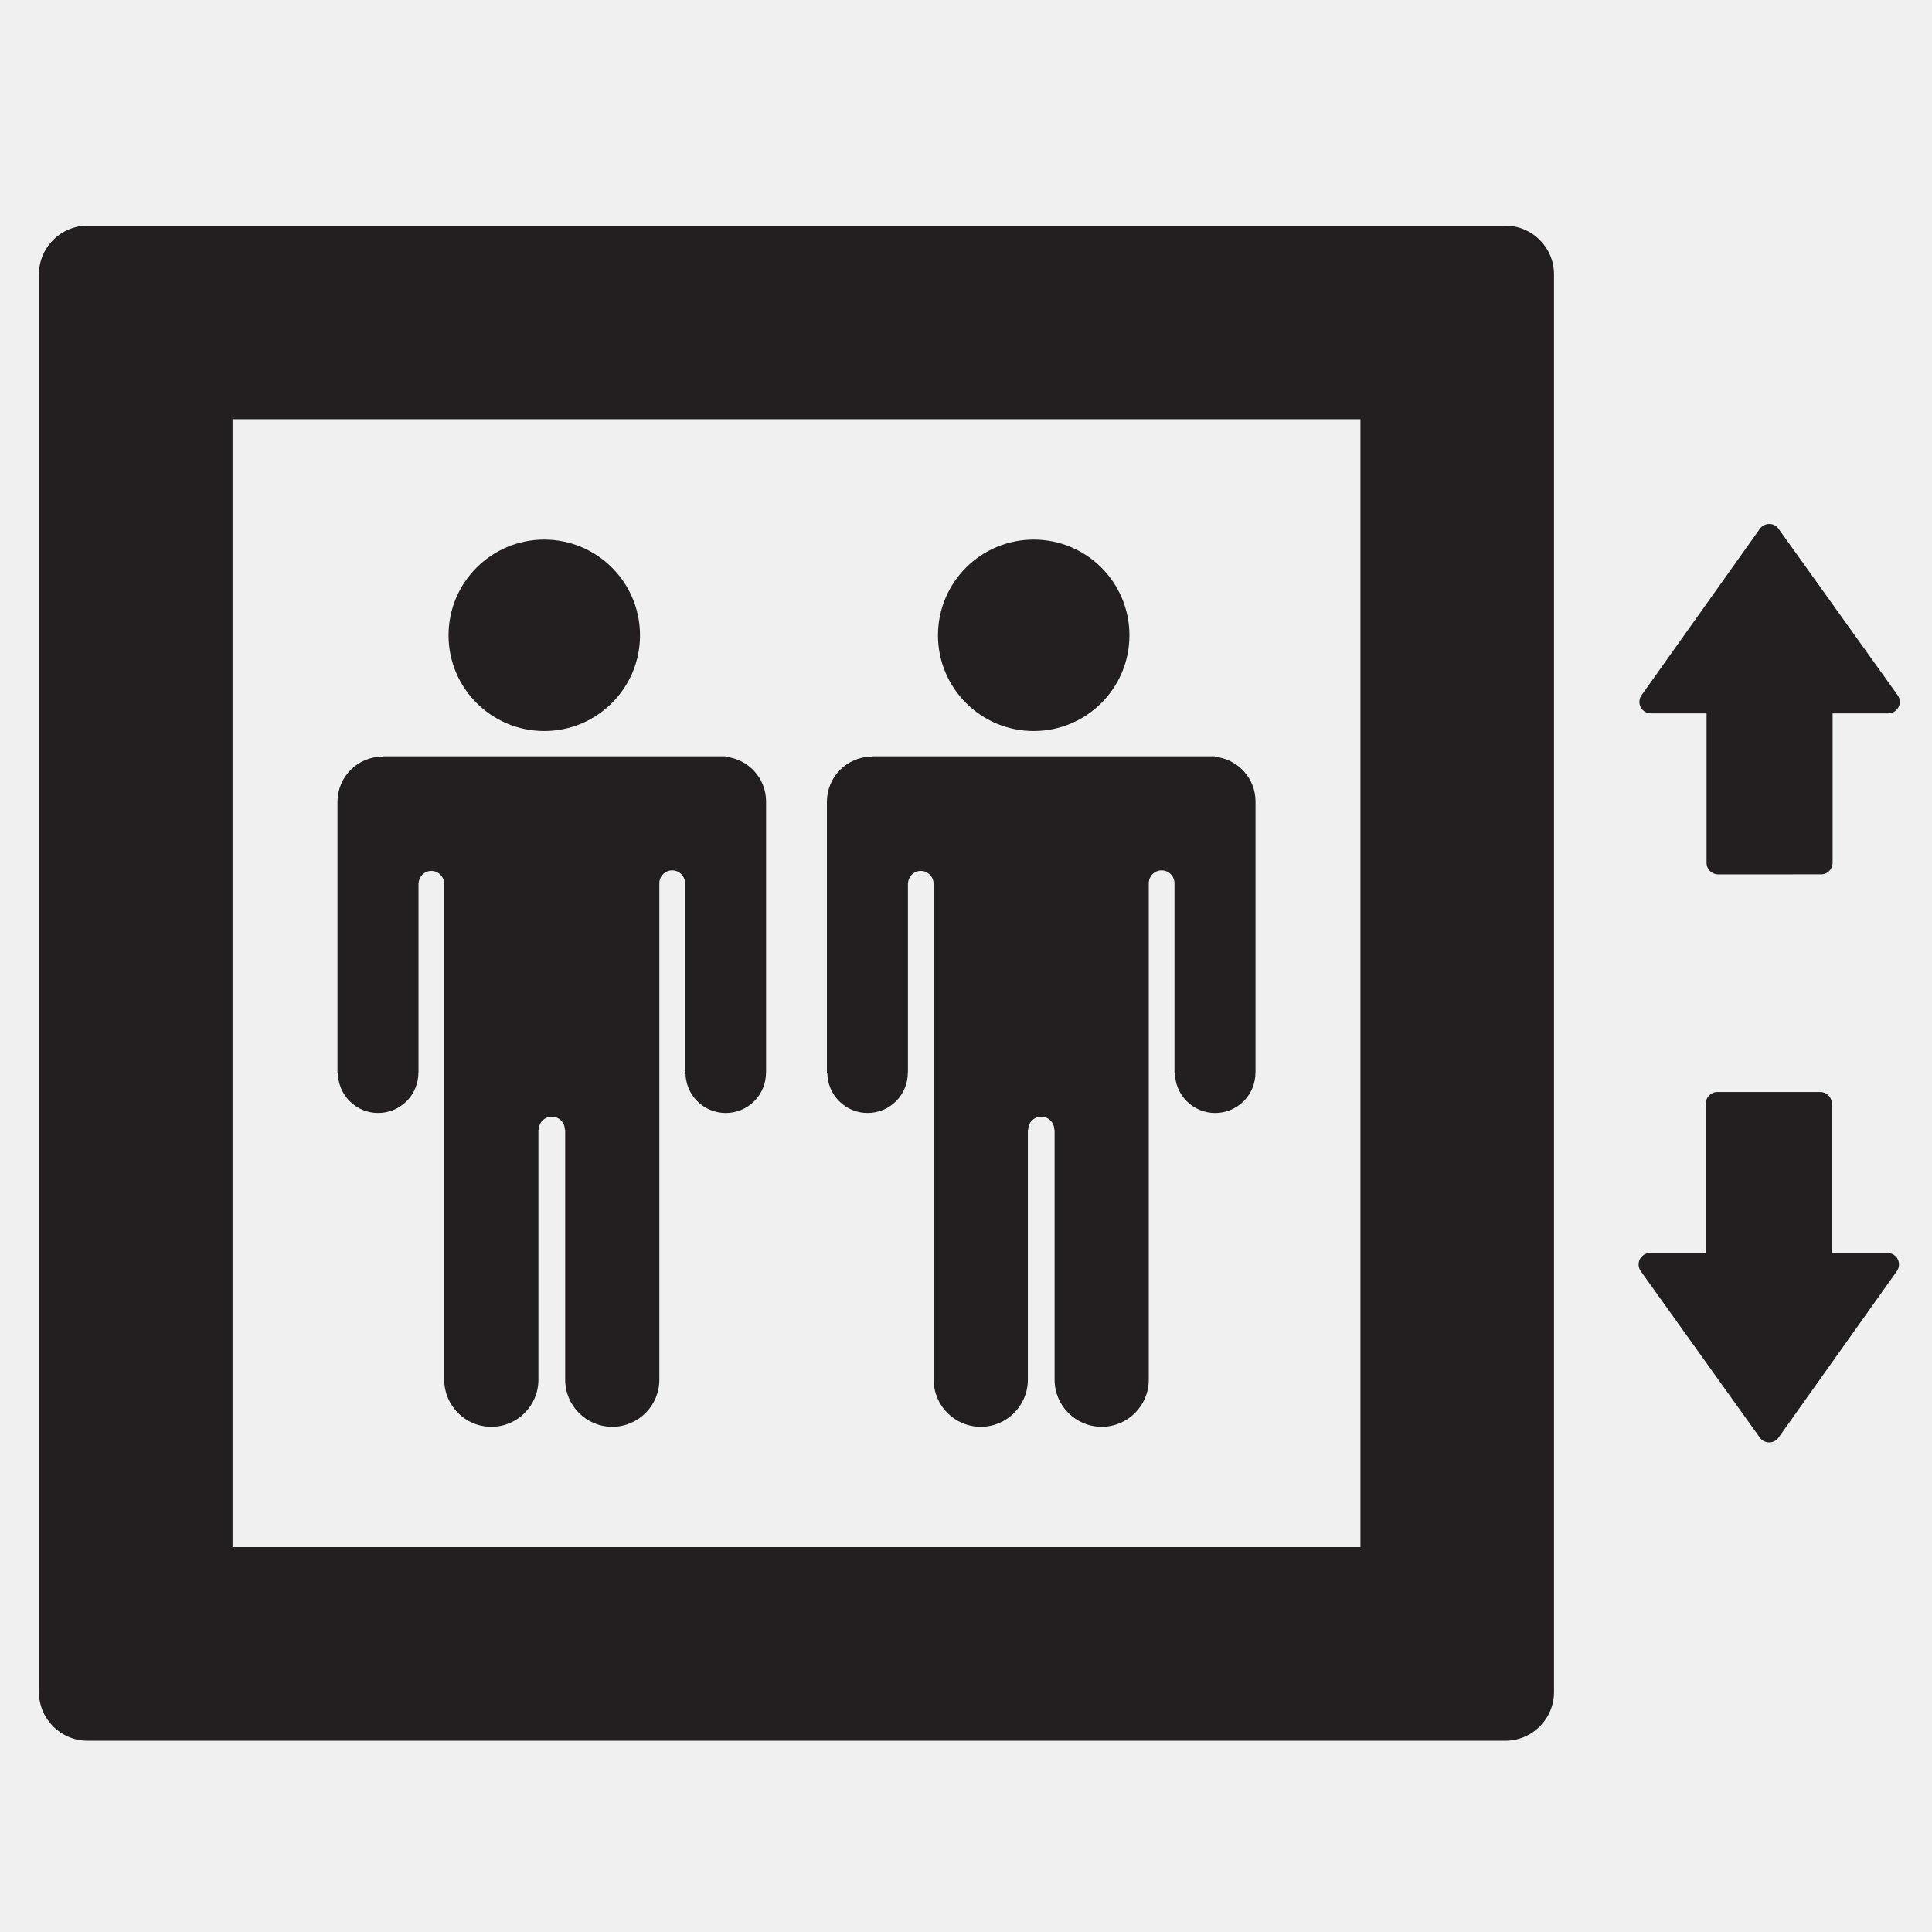
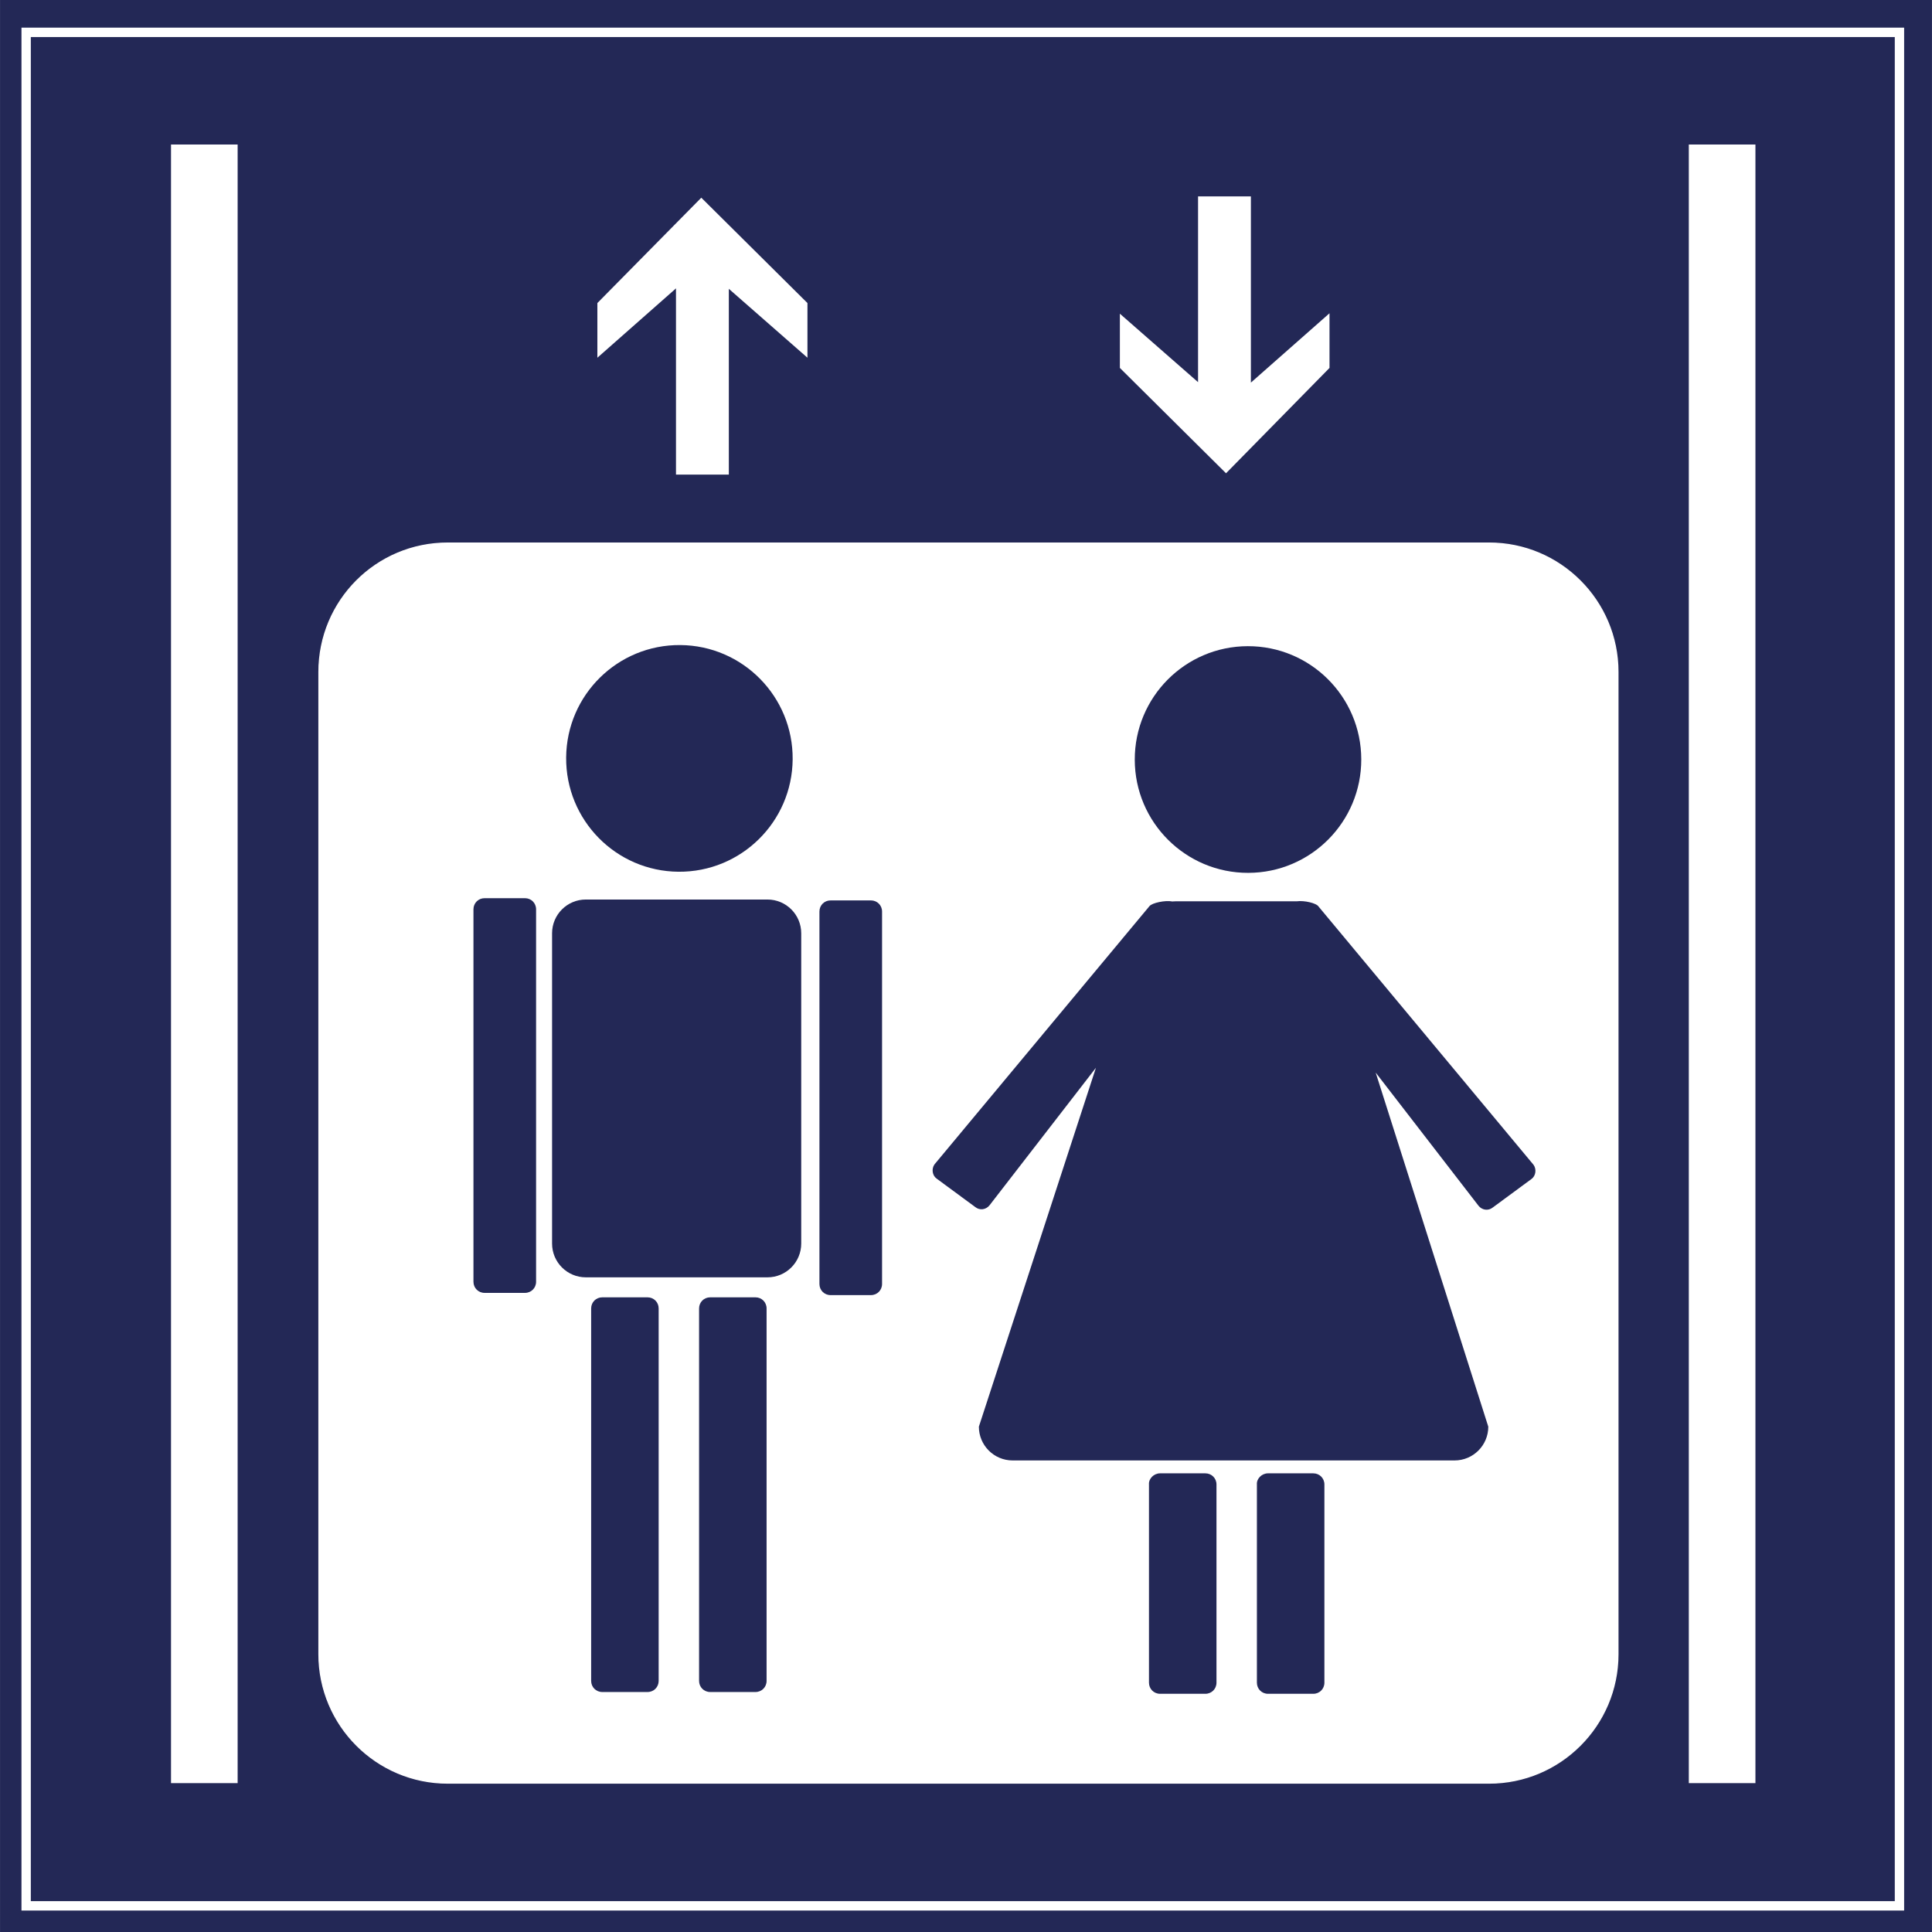
- <svg xmlns="http://www.w3.org/2000/svg" version="1.1" id="svg2" width="100" height="100" viewBox="0 0 100 100">
-   <defs id="defs6" />
-   <g id="g3725" transform="translate(0.1732674,0.8900626)" style="display:inline">
-     <path id="path3711" d="m 77.741,10.79 c -0.001,0 -0.001,0 -0.002,0 v 0 H 4.36 v 0 C 2.969,10.791 1.841,11.919 1.841,13.311 V 86.69 c 0,1.391 1.128,2.52 2.519,2.521 v 0 h 10e-4 c 0,0 0,0 0.001,0 0.001,0 0,0 0.001,0 h 73.376 v 0 c 10e-4,0 10e-4,0 0.002,0 1.393,0 2.521,-1.129 2.521,-2.521 V 13.311 c 0,-1.393 -1.128,-2.521 -2.521,-2.521 z M 11.862,20.809 H 70.243 V 79.19 H 11.862 Z" style="fill:#231f20" />
-     <path id="path3713" d="m 97.524,63.966 h -2.882 v -7.737 c 0,-0.33 -0.266,-0.596 -0.595,-0.596 h -5.333 c -0.329,0 -0.595,0.266 -0.595,0.596 v 7.736 h -2.883 c -0.223,10e-4 -0.427,0.126 -0.529,0.324 -0.103,0.197 -0.085,0.437 0.045,0.618 l 6.164,8.616 c 0.111,0.156 0.292,0.248 0.483,0.248 0.001,0 0.001,0 0.001,0 0.193,0 0.373,-0.094 0.484,-0.25 l 6.125,-8.615 c 0.129,-0.182 0.146,-0.421 0.043,-0.619 -0.1,-0.197 -0.305,-0.322 -0.528,-0.321 z" style="fill:#231f20" />
-     <path id="path3715" d="m 85.276,36.035 h 2.882 v 7.737 c 0,0.329 0.267,0.595 0.596,0.596 l 5.333,-0.001 c 0.329,0 0.596,-0.266 0.595,-0.595 v -7.737 h 2.883 c 0.223,0 0.427,-0.125 0.529,-0.323 0.102,-0.198 0.085,-0.438 -0.045,-0.618 l -6.164,-8.615 c -0.112,-0.157 -0.292,-0.25 -0.483,-0.25 -0.001,0 -0.001,0 -0.001,0 -0.193,0.002 -0.373,0.094 -0.485,0.252 l -6.124,8.614 c -0.129,0.181 -0.146,0.42 -0.044,0.618 0.1,0.197 0.305,0.322 0.528,0.322 z" style="fill:#231f20" />
-     <circle id="circle3717" r="4.955" cy="31.993" cx="27.998" style="fill:#231f20" />
-     <path id="path3719" d="M 37.38,38.28 V 38.256 H 19.628 v 0.017 c -1.283,0 -2.323,1.036 -2.332,2.316 h -0.002 v 14.04 h 0.023 c -0.001,0.535 0.202,1.07 0.61,1.478 0.813,0.814 2.133,0.814 2.947,0 0.407,-0.408 0.61,-0.943 0.609,-1.478 h 0.005 V 44.93 44.827 h 0.006 c 0.015,-0.354 0.302,-0.638 0.66,-0.638 0.358,0 0.646,0.283 0.661,0.638 h 0.006 v 0.103 6.254 19.344 c 0.002,1.345 1.091,2.434 2.437,2.434 1.345,0 2.437,-1.091 2.437,-2.437 V 57.584 h 0.018 c 0,-0.373 0.302,-0.675 0.675,-0.675 0.373,0 0.675,0.302 0.675,0.675 h 0.017 v 12.941 c 0,1.346 1.092,2.437 2.437,2.437 1.346,0 2.437,-1.091 2.437,-2.437 V 57.584 51.185 44.931 44.828 c 0,-0.369 0.298,-0.667 0.666,-0.667 0.367,0 0.665,0.298 0.665,0.667 v 0.103 9.699 h 0.023 c -10e-4,0.535 0.202,1.07 0.61,1.478 0.814,0.814 2.133,0.814 2.947,0 0.408,-0.408 0.611,-0.943 0.61,-1.478 h 0.004 V 40.59 C 39.477,39.383 38.556,38.401 37.38,38.28 Z" style="fill:#231f20" />
-     <circle id="circle3721" r="4.955" cy="31.993" cx="53.331" style="display:inline;fill:#231f20" />
-     <path id="path3723" d="M 62.713,38.28 V 38.256 H 44.961 v 0.017 c -1.283,0 -2.323,1.036 -2.332,2.316 h -0.002 v 14.04 h 0.023 c -10e-4,0.535 0.202,1.07 0.61,1.478 0.813,0.814 2.133,0.814 2.947,0 0.407,-0.408 0.61,-0.943 0.609,-1.478 h 0.005 V 44.93 44.827 h 0.006 c 0.015,-0.354 0.302,-0.638 0.66,-0.638 0.358,0 0.646,0.283 0.661,0.638 h 0.006 v 0.103 6.254 19.344 c 0.002,1.345 1.091,2.434 2.437,2.434 1.345,0 2.437,-1.091 2.437,-2.437 V 57.584 h 0.018 c 0,-0.373 0.302,-0.675 0.675,-0.675 0.373,0 0.675,0.302 0.675,0.675 h 0.017 v 12.941 c 0,1.346 1.092,2.437 2.437,2.437 1.346,0 2.437,-1.091 2.437,-2.437 V 57.584 51.185 44.931 44.828 c 0,-0.369 0.298,-0.667 0.666,-0.667 0.367,0 0.665,0.298 0.665,0.667 v 0.103 9.699 h 0.023 c -10e-4,0.535 0.202,1.07 0.61,1.478 0.814,0.814 2.133,0.814 2.947,0 0.408,-0.408 0.611,-0.943 0.61,-1.478 h 0.004 V 40.59 c -0.003,-1.207 -0.923,-2.189 -2.099,-2.31 z" style="fill:#231f20" />
+ <svg xmlns="http://www.w3.org/2000/svg" version="1.1" id="Ebene_1" x="0px" y="0px" viewBox="1318.634 0 453.5 453.5" enable-background="new 1318.634 0 612 792" xml:space="preserve" width="453.5" height="453.5">
+   <defs id="defs98" />
+   <polygon points="1832.634,562 1412.634,562 1412.634,142 1832.634,142 " id="polygon10" style="fill:#232856" transform="matrix(1.042498,0,0,1.04331,-146.2091,-140.6585)" />
+   <polygon stroke-miterlimit="3.864" points="1832.634,562 1412.634,562 1412.634,142 1832.634,142 " id="polygon14" style="fill:none;stroke:#232856;stroke-width:15;stroke-miterlimit:3.864" transform="matrix(1.042498,0,0,1.04331,-146.2091,-140.6585)" />
+   <polygon points="1829.533,556.1 1417.134,556.1 1417.134,145.9 1829.533,145.9 " id="polygon20" style="fill:#232856" transform="matrix(1.042498,0,0,1.04331,-146.2091,-140.6585)" />
+   <polygon stroke-miterlimit="3.864" points="1417.134,556.1 1417.134,145.9 1829.533,145.9 1829.533,556.1 " id="polygon24" style="fill:none;stroke:#ffffff;stroke-width:2.058;stroke-miterlimit:3.864;stroke-dasharray:none" transform="matrix(1.066259,0,0,1.072087,-186.2606,-148.8265)" />
+   <path style="fill:#ffffff" id="path28" d="m 1423.723,127.472 244.466,0 c 16.68,0 30.232,13.563 30.232,30.256 l 0,230.572 c 0,16.693 -13.552,30.256 -30.232,30.256 l -244.466,0 c -16.68,0 -30.232,-13.563 -30.232,-30.256 l 0,-230.572 c 0,-16.693 13.449,-30.256 30.232,-30.256 z m -2.606,6.26 249.678,0 c 11.467,0 20.85,9.39 20.85,20.866 l 0,236.31 c 0,11.476 -9.383,20.866 -20.85,20.866 l -249.678,0 c -11.467,0 -20.85,-9.39 -20.85,-20.866 l 0,-236.31 c 0,-11.476 9.279,-20.866 20.85,-20.866 z" />
+   <path style="fill:none;stroke:#ffffff;stroke-width:0.261;stroke-miterlimit:3.864" id="path30" d="m 1423.723,127.472 244.466,0 c 16.68,0 30.232,13.563 30.232,30.256 l 0,230.572 c 0,16.693 -13.552,30.256 -30.232,30.256 l -244.466,0 c -16.68,0 -30.232,-13.563 -30.232,-30.256 l 0,-230.572 c 0,-16.693 13.449,-30.256 30.232,-30.256 z m -2.606,6.26 249.678,0 c 11.467,0 20.85,9.39 20.85,20.866 l 0,236.31 c 0,11.476 -9.383,20.866 -20.85,20.866 l -249.678,0 c -11.467,0 -20.85,-9.39 -20.85,-20.866 l 0,-236.31 c 0,-11.476 9.279,-20.866 20.85,-20.866 z" stroke-miterlimit="3.864" />
+   <g id="g32" transform="matrix(1.042498,0,0,1.04331,-146.2091,-140.6585)">
+     <g id="g34">
+       <g id="g36">
+         <g id="g38">
+           <path d="m 1532.604,305.243 c 0.113,-14.083 11.622,-25.408 25.705,-25.294 14.083,0.114 25.408,11.623 25.295,25.706 -0.114,14.083 -11.623,25.408 -25.706,25.294 -14.083,-0.114 -25.408,-11.623 -25.294,-25.706 z" id="path40" style="fill:#232856" />
+         </g>
+       </g>
+       <g id="g42">
+         <g id="g44">
+           <path d="m 1529.433,344.8 c 0,-4.2 3.401,-7.6 7.6,-7.6 l 40.9,0 c 4.2,0 7.6,3.4 7.6,7.6 l 0,69.8 c 0,4.201 -3.399,7.602 -7.6,7.602 l -40.9,0 c -4.199,0 -7.6,-3.4 -7.6,-7.602 l 0,-69.8 0,0 z" id="path46" style="fill:#232856" />
+         </g>
+       </g>
+       <g id="g48">
+         <g id="g50">
+           <path d="m 1511.733,339.4 c 0,-1.4 1.101,-2.5 2.5,-2.5 l 9.101,0 c 1.399,0 2.5,1.1 2.5,2.5 l 0,83.801 c 0,1.398 -1.101,2.5 -2.5,2.5 l -9.101,0 c -1.399,0 -2.5,-1.102 -2.5,-2.5 l 0,-83.801 0,0 z" id="path52" style="fill:#232856" />
+         </g>
+       </g>
+       <g id="g54">
+         <g id="g56">
+           <path d="m 1589.634,339.9 c 0,-1.4 1.1,-2.5 2.5,-2.5 l 9.1,0 c 1.4,0 2.5,1.1 2.5,2.5 l 0,83.801 c 0,1.398 -1.1,2.5 -2.5,2.5 l -9.1,0 c -1.4,0 -2.5,-1.102 -2.5,-2.5 l 0,-83.801 0,0 z" id="path58" style="fill:#232856" />
+         </g>
+       </g>
+       <g id="g60">
+         <g id="g62">
+           <path d="m 1538.233,429.201 c 0,-1.4 1.101,-2.5 2.5,-2.5 l 10.2,0 c 1.401,0 2.5,1.1 2.5,2.5 l 0,83.799 c 0,1.4 -1.099,2.5 -2.5,2.5 l -10.2,0 c -1.399,0 -2.5,-1.1 -2.5,-2.5 l 0,-83.799 0,0 z" id="path64" style="fill:#232856" />
+         </g>
+       </g>
+       <g id="g66">
+         <g id="g68">
+           <path d="m 1562.533,429.201 c 0,-1.4 1.101,-2.5 2.5,-2.5 l 10.2,0 c 1.4,0 2.5,1.1 2.5,2.5 l 0,83.799 c 0,1.4 -1.1,2.5 -2.5,2.5 l -10.2,0 c -1.399,0 -2.5,-1.1 -2.5,-2.5 l 0,-83.799 0,0 z" id="path70" style="fill:#232856" />
+         </g>
+       </g>
+       <g id="g72">
+         <path d="m 1666.333,466.301 10.2,0 c 1.4,0 2.5,1.1 2.5,2.5 l 0,44.6 c 0,1.4 -1.1,2.5 -2.5,2.5 l -10.2,0 c -1.399,0 -2.5,-1.1 -2.5,-2.5 l 0,-44.6 c -0.1,-1.301 1.101,-2.5 2.5,-2.5 z" id="path74" style="fill:#232856" />
+       </g>
+       <g id="g76">
+         <path d="m 1690.634,466.301 10.199,0 c 1.4,0 2.5,1.1 2.5,2.5 l 0,44.6 c 0,1.4 -1.1,2.5 -2.5,2.5 l -10.199,0 c -1.4,0 -2.5,-1.1 -2.5,-2.5 l 0,-44.6 c -0.101,-1.301 1.099,-2.5 2.5,-2.5 z" id="path78" style="fill:#232856" />
+       </g>
+       <g id="g80">
+         <path d="m 1686.187,331.201 c 14.083,-0.029 25.477,-11.469 25.447,-25.552 -0.028,-14.083 -11.469,-25.477 -25.552,-25.448 -14.084,0.029 -25.477,11.469 -25.448,25.552 0.029,14.083 11.47,25.476 25.553,25.448 z" id="path82" style="fill:#232856" />
+         <path d="m 1750.434,396.899 -48.4,-58.1 c -0.487,-0.812 -3.283,-1.426 -4.906,-1.2 l -27.294,0 c -0.253,0 -0.505,0.014 -0.756,0.038 -1.521,-0.316 -4.55,0.299 -5.144,1.062 l -48.401,58.1 c -0.7,1 -0.5,2.5 0.5,3.199 l 8.7,6.4 c 1,0.801 2.401,0.6 3.2,-0.4 l 23.956,-30.945 -26.356,80.747 c 0,4.199 3.401,7.6 7.601,7.6 l 99.5,0 c 4.199,0 7.6,-3.4 7.6,-7.6 l -25.354,-79.662 23.153,29.96 c 0.8,1 2.2,1.201 3.2,0.4 l 8.7,-6.4 c 1.001,-0.699 1.201,-2.199 0.501,-3.199 z" id="path84" style="fill:#232856" />
+       </g>
+     </g>
+   </g>
+   <polygon points="1569.233,241.6 1569.233,199.8 1586.934,215.3 1586.934,203 1563.033,179.3 1539.634,203 1539.634,215.3 1557.334,199.7 1557.334,241.6 " id="polygon86" style="fill:#ffffff" transform="matrix(1.042498,0,0,1.04331,-146.2091,-140.6585)" />
+   <polygon points="1674.884,179 1674.884,220.8 1657.282,205.4 1657.282,217.6 1681.183,241.3 1704.483,217.6 1704.483,205.3 1686.782,220.9 1686.782,179 " id="polygon88" style="fill:#ffffff" transform="matrix(1.042498,0,0,1.04331,-146.2091,-140.6585)" />
+   <g id="g90" transform="matrix(1.042498,0,0,1.04331,-146.2091,-140.6585)">
+     <rect x="1443.634" y="167.333" width="15" height="368.667" id="rect92" style="fill:#ffffff" />
+     <rect x="1785.384" y="167.333" width="15" height="368.667" id="rect94" style="fill:#ffffff" />
  </g>
</svg>
